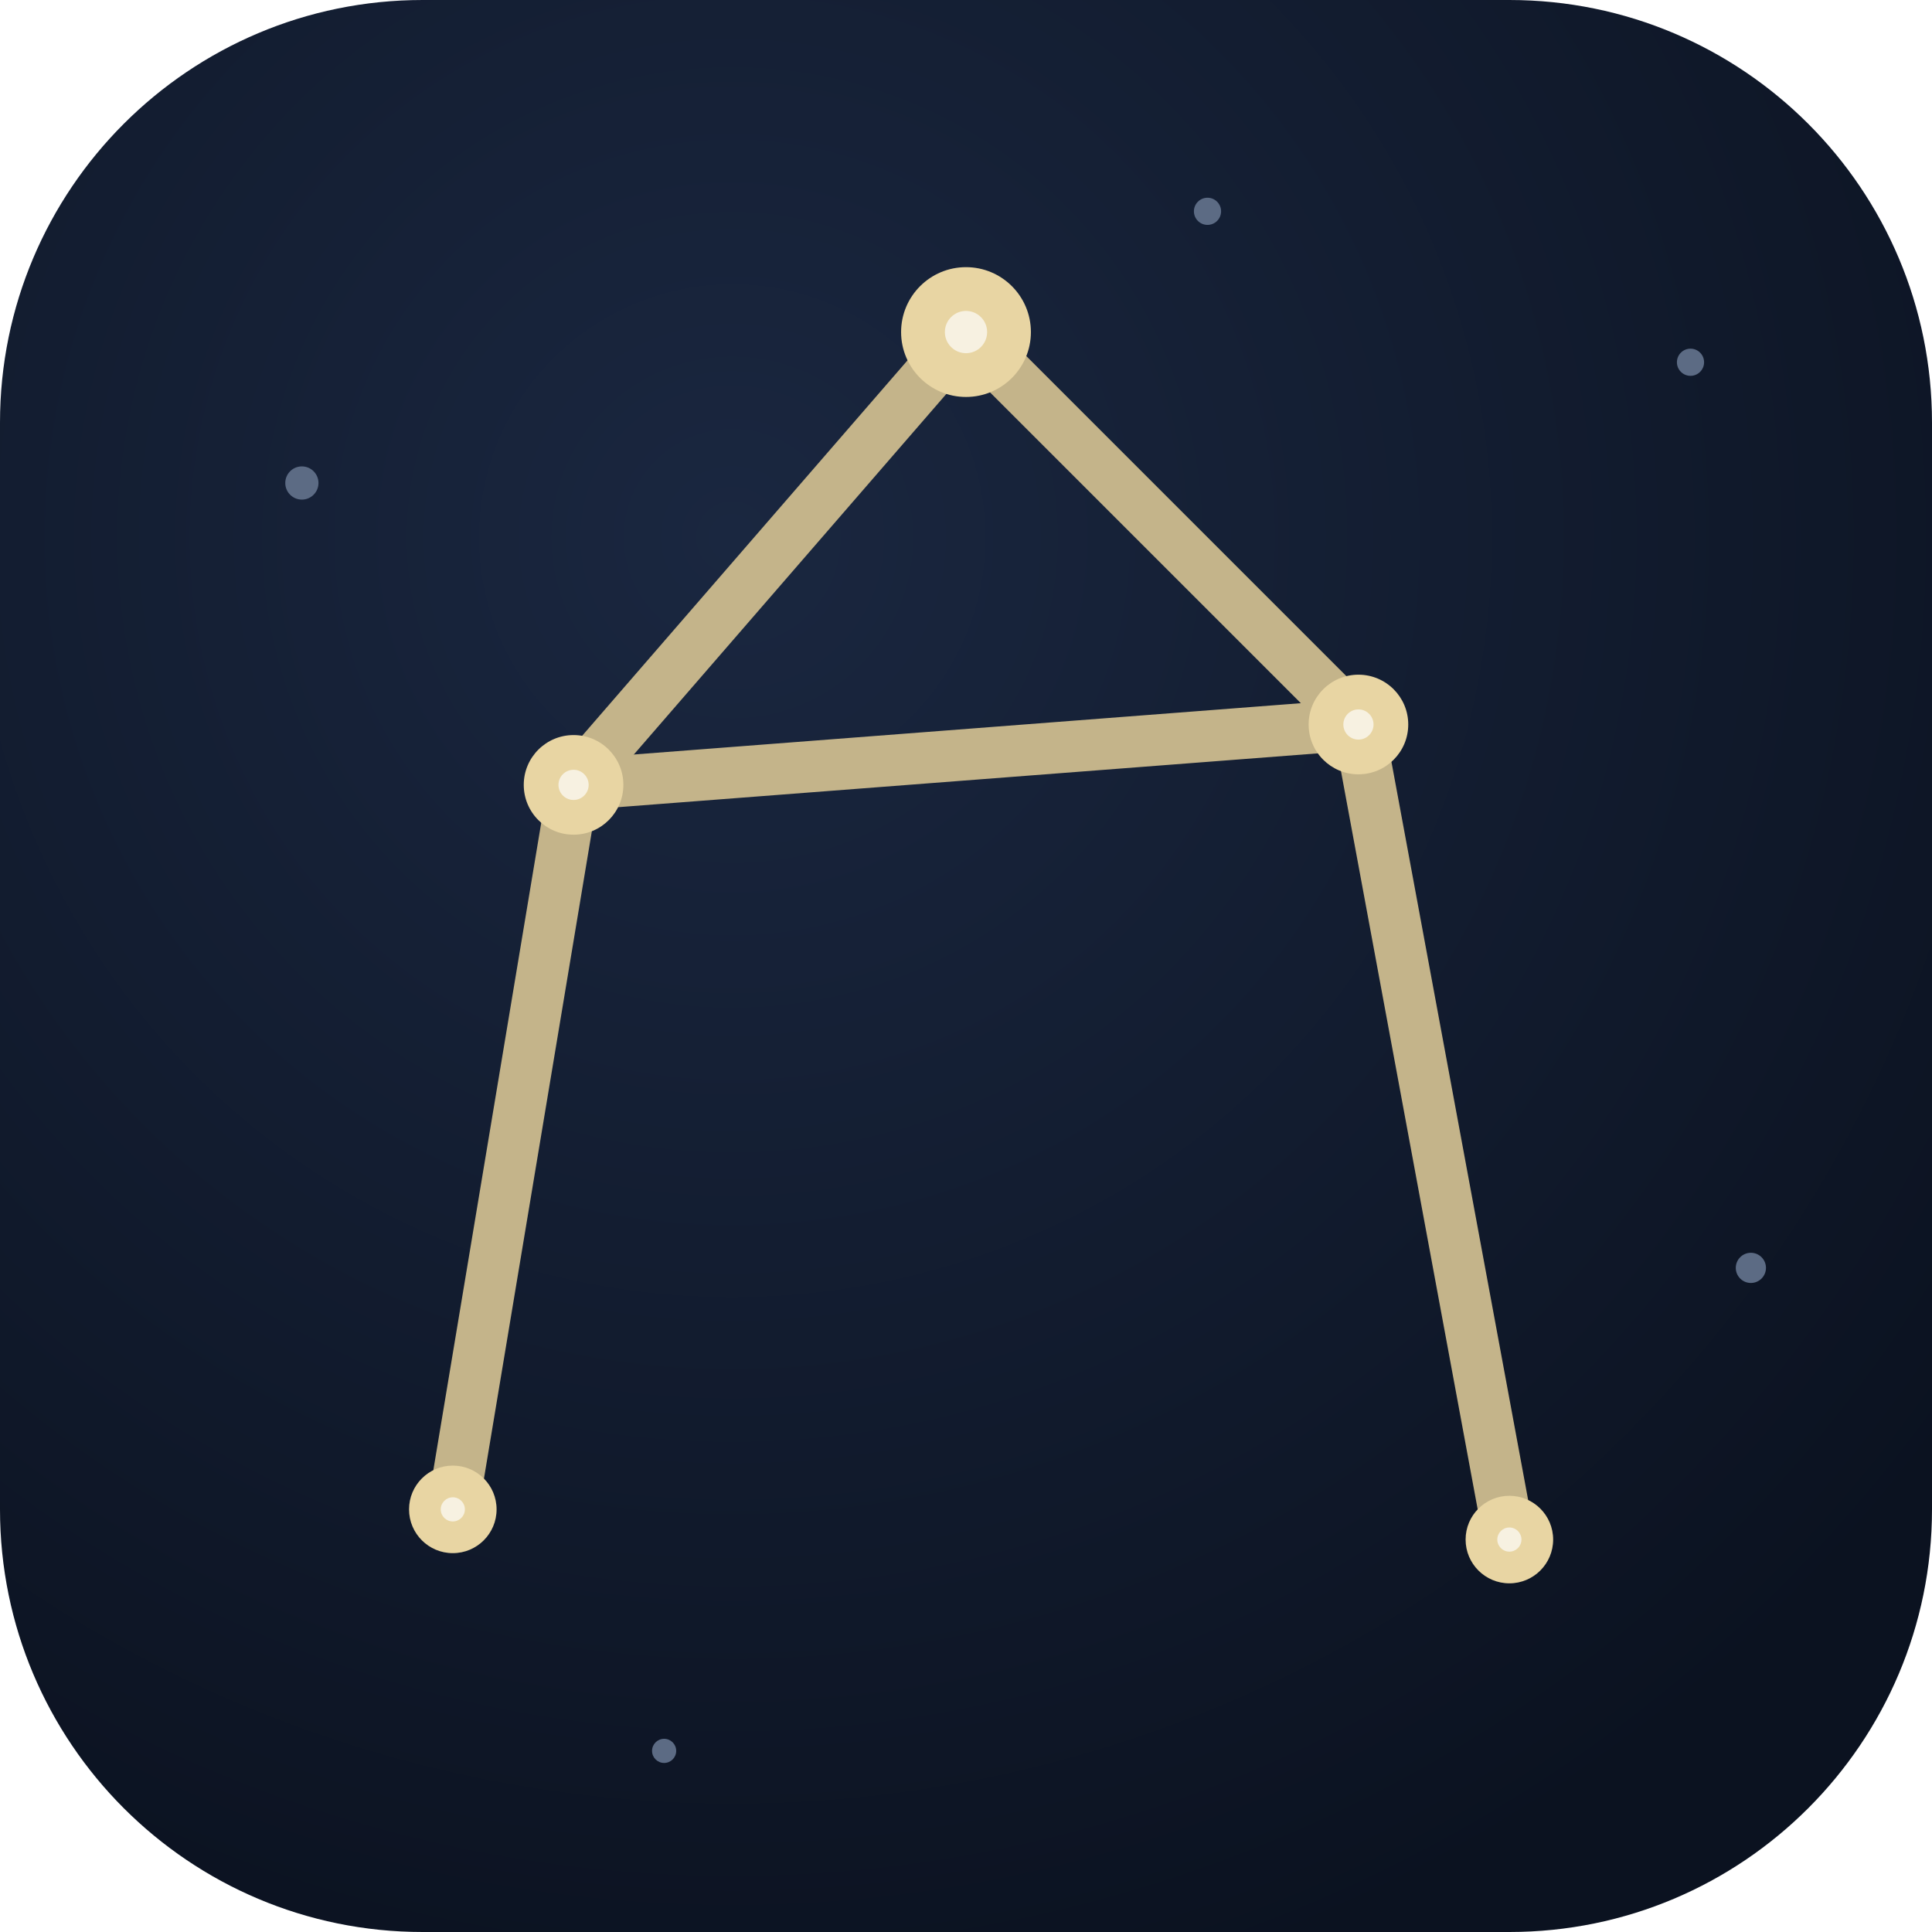
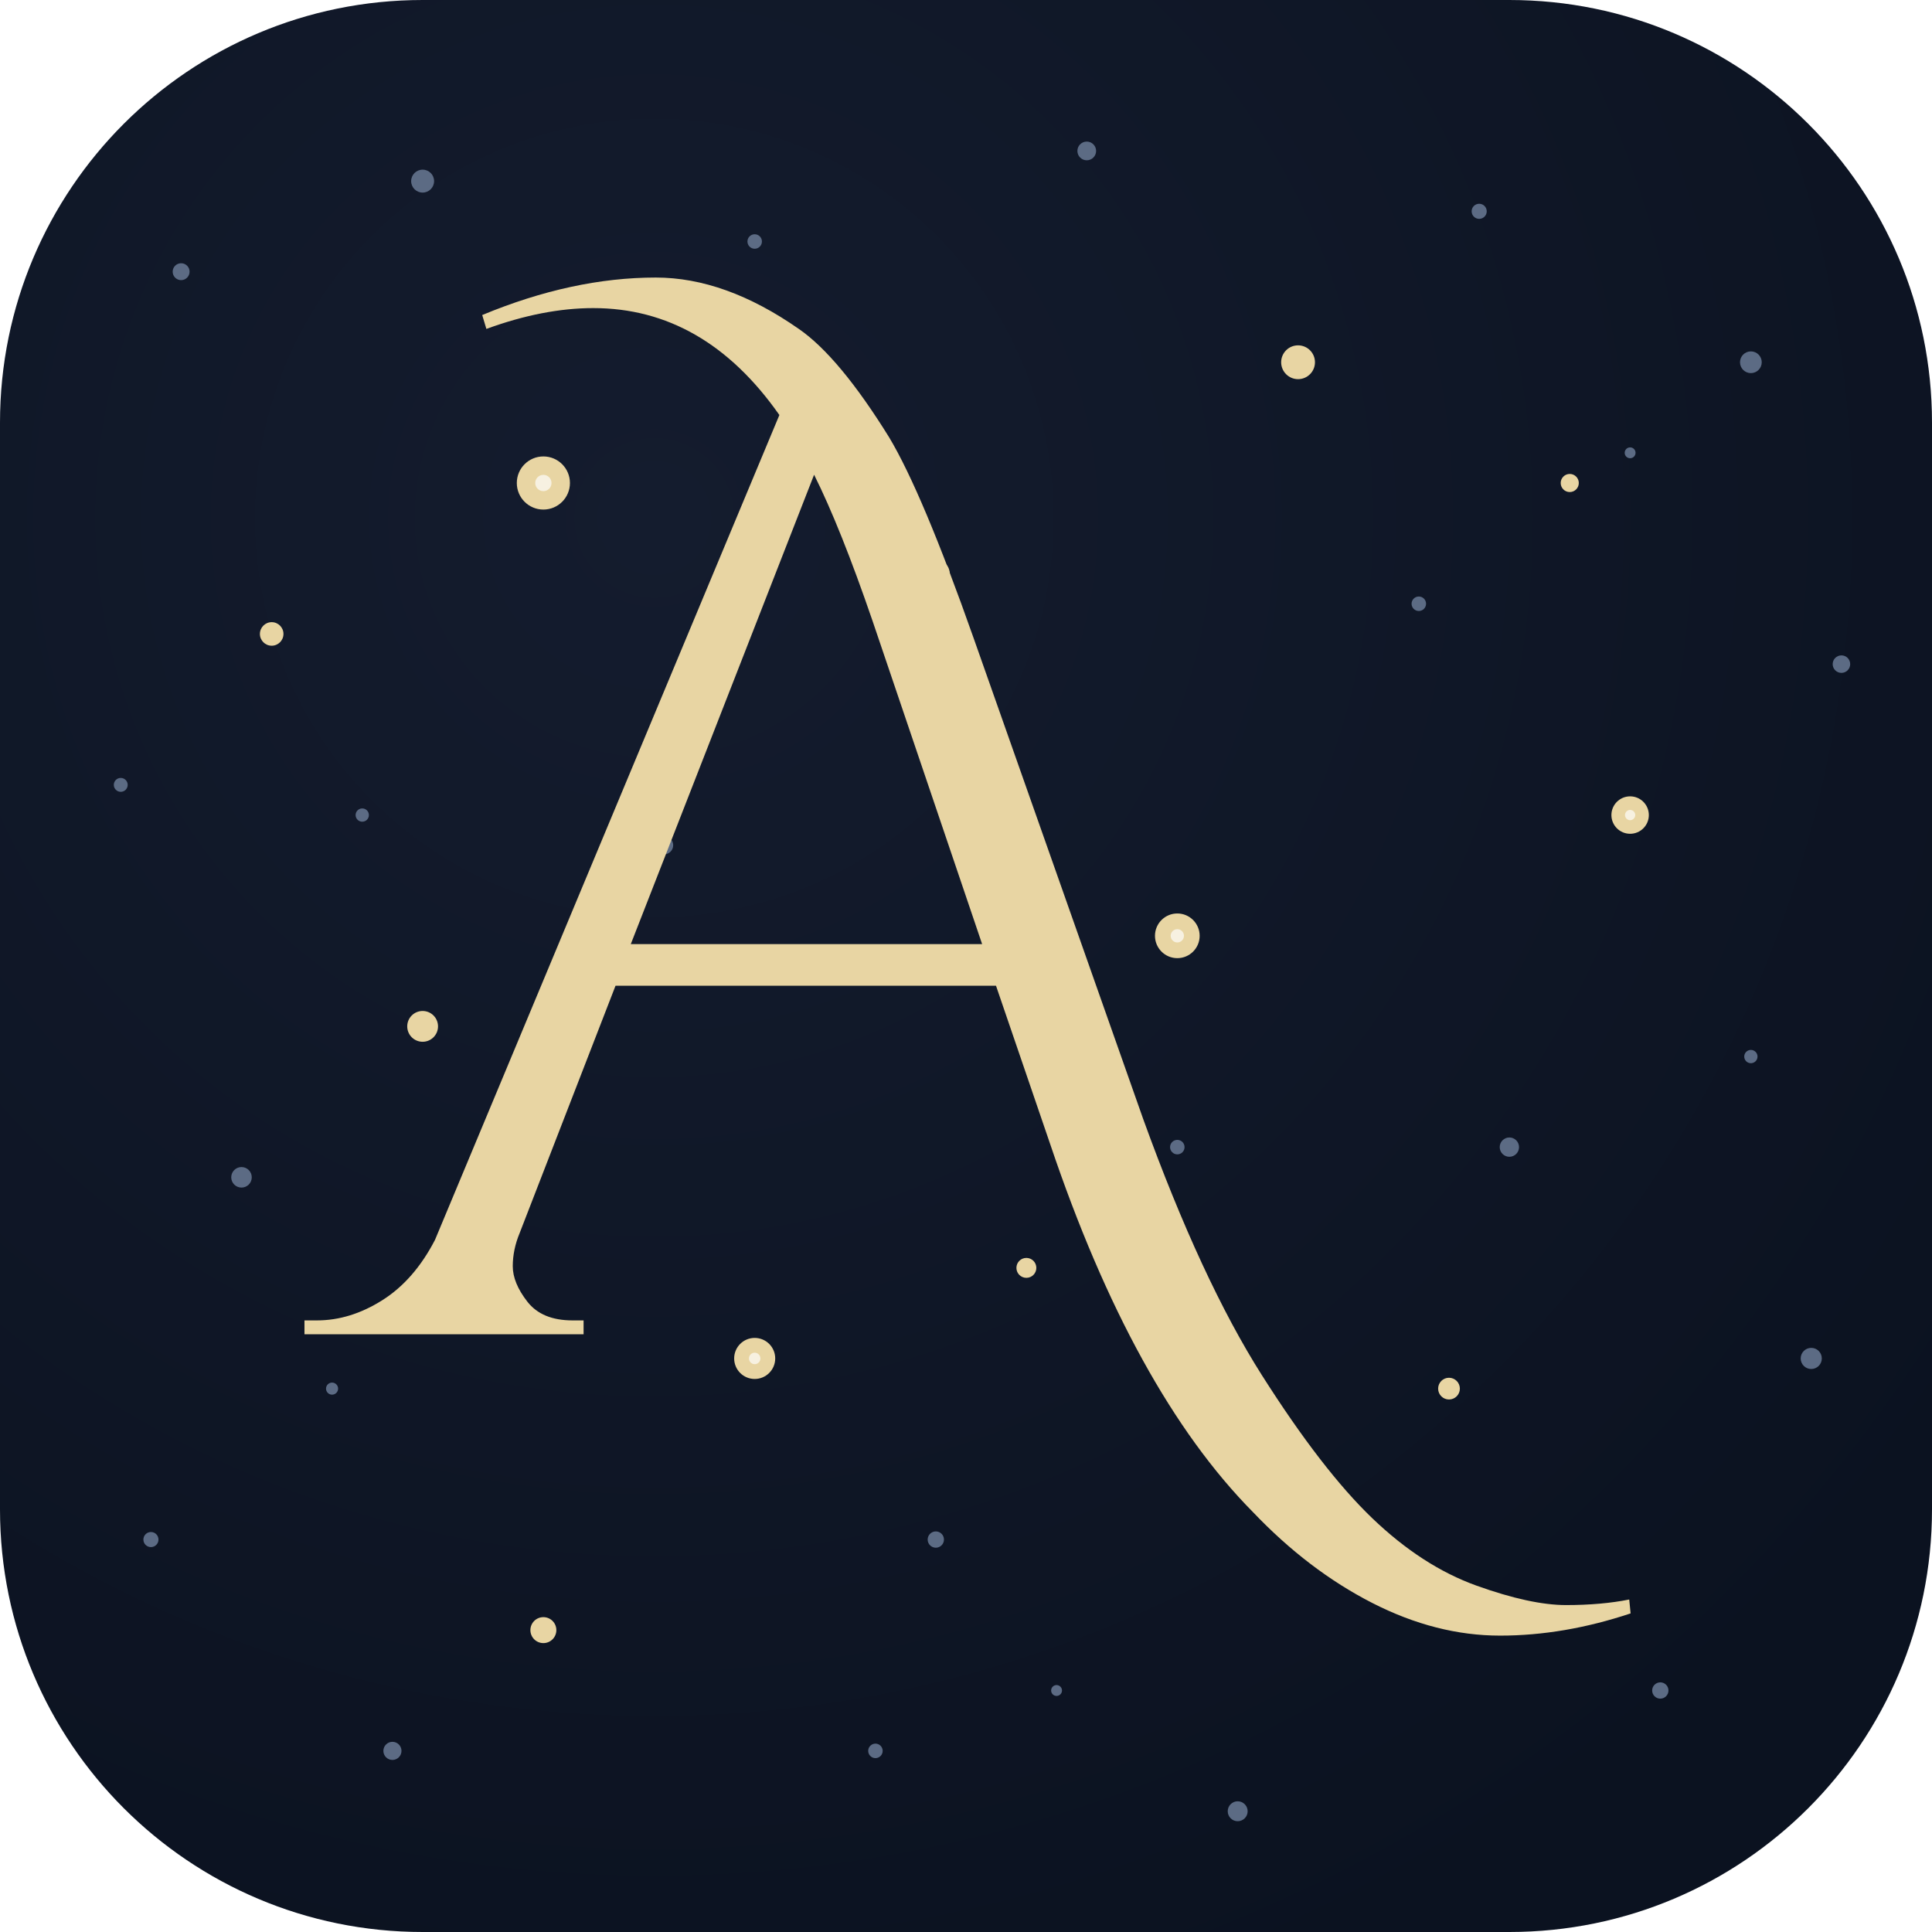
<svg xmlns="http://www.w3.org/2000/svg" viewBox="0 0 64 64" role="img" aria-labelledby="title desc">
  <defs>
-     <radialGradient id="sky" cx="38%" cy="28%" r="78%">
-       <stop offset="0%" stop-color="#1A2740" />
+     <radialGradient id="sky" cx="34%" cy="27%" r="82%">
+       <stop offset="0%" stop-color="#141C2E" />
      <stop offset="100%" stop-color="#0B1220" />
    </radialGradient>
  </defs>
  <rect width="64" height="64" rx="14" fill="url(#sky)" />
-   <circle cx="10" cy="16" r="0.55" fill="#5C6B84" />
-   <circle cx="56" cy="12" r="0.45" fill="#5C6B84" />
-   <circle cx="58" cy="42" r="0.5" fill="#5C6B84" />
-   <circle cx="22" cy="58" r="0.4" fill="#5C6B84" />
-   <circle cx="40" cy="7" r="0.45" fill="#5C6B84" />
-   <g fill="none" stroke="#C4B48A" stroke-width="1.7" stroke-linecap="round" stroke-linejoin="round">
-     <path d="M32 11 L19 26 L15 50" />
-     <path d="M32 11 L45 24 L50 51" />
-     <path d="M19 26 L45 24" />
+   <g fill="#5C6B84">
+     <circle cx="6" cy="9" r="0.28" />
+     <circle cx="14" cy="6" r="0.38" />
+     <circle cx="25" cy="8" r="0.24" />
+     <circle cx="36" cy="5" r="0.31" />
+     <circle cx="49" cy="7" r="0.25" />
+     <circle cx="58" cy="12" r="0.36" />
+     <circle cx="4" cy="26" r="0.23" />
+     <circle cx="8" cy="39" r="0.34" />
+     <circle cx="5" cy="51" r="0.25" />
+     <circle cx="13" cy="58" r="0.3" />
+     <circle cx="29" cy="58" r="0.24" />
+     <circle cx="41" cy="60" r="0.33" />
+     <circle cx="55" cy="56" r="0.27" />
+     <circle cx="60" cy="45" r="0.35" />
+     <circle cx="58" cy="35" r="0.22" />
+     <circle cx="61" cy="22" r="0.29" />
+     <circle cx="12" cy="27" r="0.22" />
+     <circle cx="22" cy="28" r="0.3" />
+     <circle cx="34" cy="27" r="0.21" />
+     <circle cx="47" cy="20" r="0.24" />
+     <circle cx="50" cy="38" r="0.32" />
+     <circle cx="44" cy="50" r="0.22" />
+     <circle cx="31" cy="51" r="0.27" />
+     <circle cx="11" cy="46" r="0.2" />
+     <circle cx="27" cy="14" r="0.19" />
+     <circle cx="39" cy="38" r="0.24" />
+     <circle cx="54" cy="15" r="0.18" />
+     <circle cx="35" cy="56" r="0.18" />
  </g>
  <g fill="#E8D5A3">
-     <circle cx="32" cy="11" r="2.15" />
-     <circle cx="19" cy="26" r="1.65" />
-     <circle cx="45" cy="24" r="1.65" />
-     <circle cx="15" cy="50" r="1.45" />
-     <circle cx="50" cy="51" r="1.45" />
+     <circle cx="18" cy="16" r="0.88" />
+     <circle cx="39" cy="31" r="0.74" />
+     <circle cx="25" cy="45" r="0.68" />
+     <circle cx="54" cy="27" r="0.62" />
+     <circle cx="43" cy="12" r="0.56" />
+     <circle cx="14" cy="34" r="0.51" />
+     <circle cx="31" cy="19" r="0.46" />
+     <circle cx="18" cy="54" r="0.43" />
+     <circle cx="9" cy="21" r="0.39" />
+     <circle cx="48" cy="46" r="0.36" />
+     <circle cx="34" cy="42" r="0.33" />
+     <circle cx="52" cy="16" r="0.3" />
  </g>
  <g fill="#F7F1E1">
-     <circle cx="32" cy="11" r="0.7" />
-     <circle cx="19" cy="26" r="0.5" />
-     <circle cx="45" cy="24" r="0.5" />
-     <circle cx="15" cy="50" r="0.4" />
-     <circle cx="50" cy="51" r="0.4" />
+     <circle cx="18" cy="16" r="0.27" />
+     <circle cx="39" cy="31" r="0.22" />
+     <circle cx="25" cy="45" r="0.19" />
+     <circle cx="54" cy="27" r="0.17" />
  </g>
+   <path fill="#E8D5A3" d="M15.974 10.436Q18.964 9.194 21.724 9.194Q24.024 9.194 26.462 10.896Q27.796 11.816 29.452 14.484Q30.556 16.324 32.258 21.154L37.87 37.07Q39.802 42.406 41.803 45.557Q43.804 48.708 45.46 50.295Q47.116 51.882 48.91 52.526Q50.704 53.17 51.877 53.17Q53.05 53.17 53.97 52.986L54.016 53.446Q51.808 54.182 49.692 54.182Q47.576 54.182 45.46 53.101Q43.344 52.02 41.504 50.088Q37.548 46.086 34.788 37.898L32.994 32.654H20.39L17.216 40.842Q16.986 41.394 16.986 41.946Q16.986 42.498 17.469 43.119Q17.952 43.74 18.964 43.74H19.332V44.2H10.086V43.74H10.5Q11.604 43.74 12.662 43.073Q13.72 42.406 14.41 41.072L25.818 13.748Q23.334 10.206 19.654 10.206Q17.998 10.206 16.112 10.896ZM20.896 31.274H32.534L28.9 20.556Q27.842 17.474 26.968 15.726Z" />
</svg>
